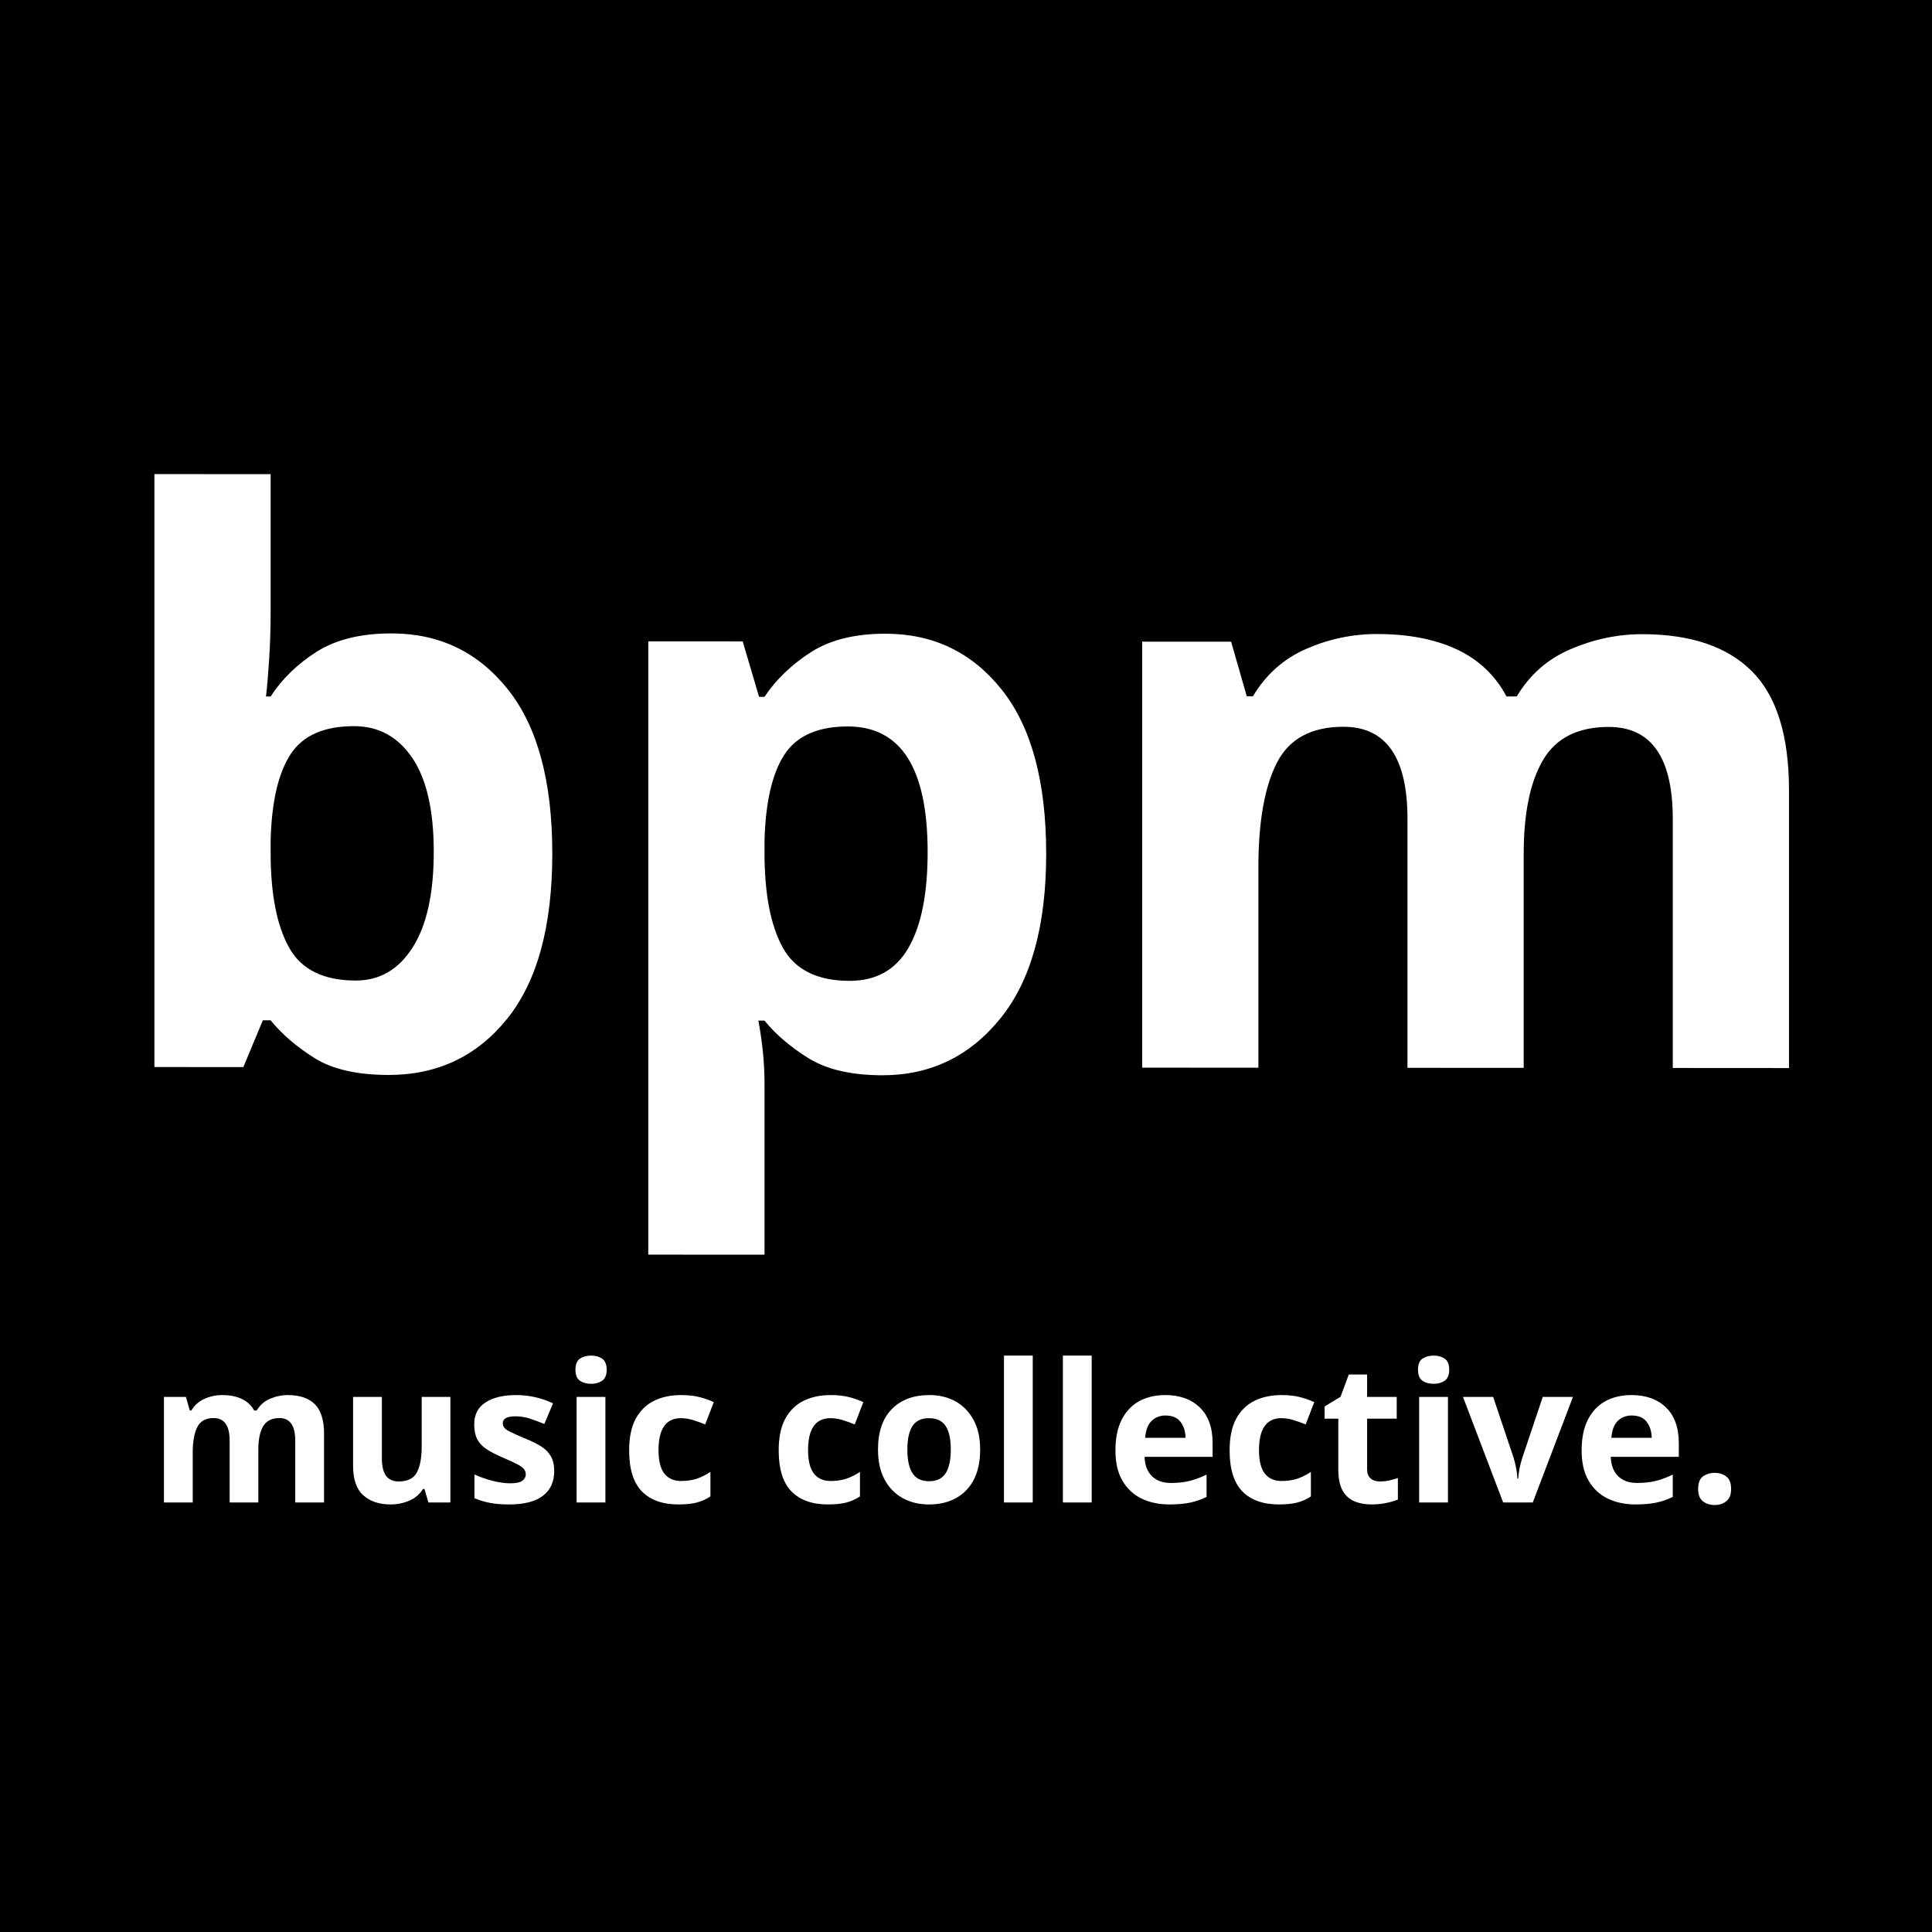
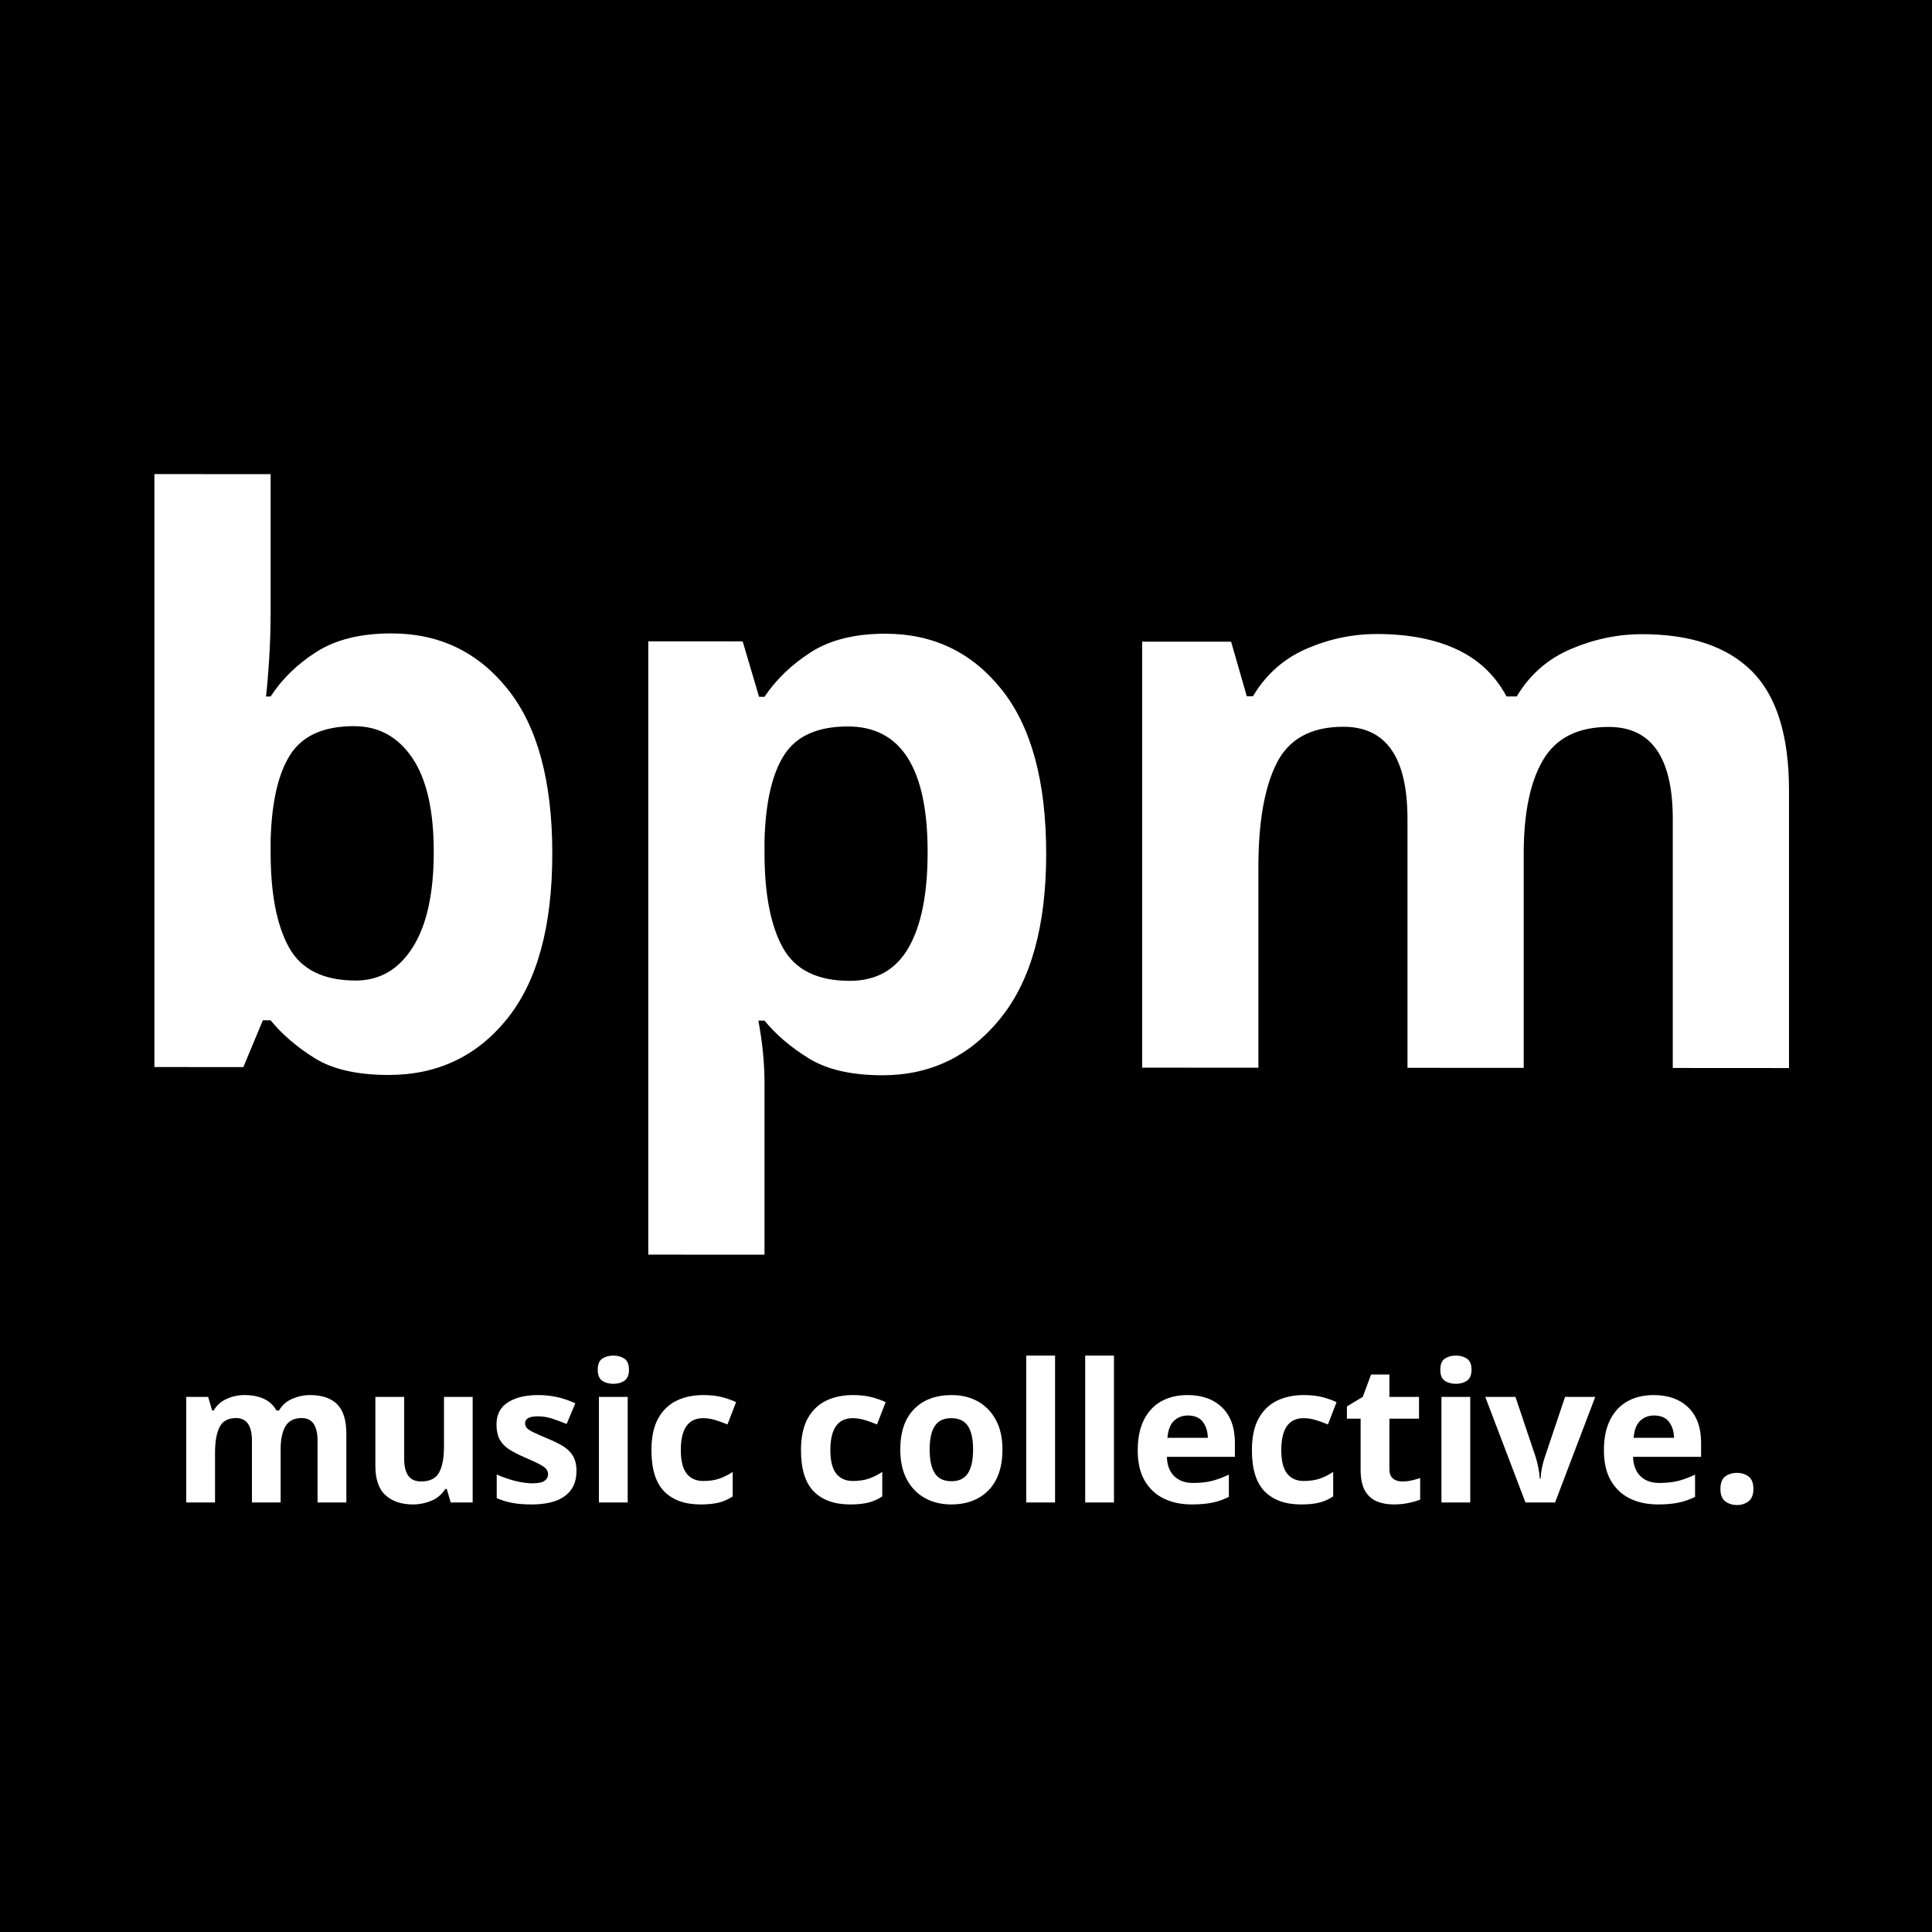
<svg xmlns="http://www.w3.org/2000/svg" width="100%" height="100%" viewBox="0 0 260 260" version="1.1" xml:space="preserve" style="fill-rule:evenodd;clip-rule:evenodd;stroke-linejoin:round;stroke-miterlimit:1.414;">
  <rect x="-14.342" y="-8.784" width="277.373" height="270.13" />
  <g transform="matrix(1,0.000616933,0,1,-10.3849,-1.82851)">
    <text x="22.977px" y="145.405px" style="font-family:'CenturyGothic-Bold', 'Century Gothic', sans-serif;font-weight:700;font-size:105px;fill:white;">bpm</text>
  </g>
-   <g transform="matrix(1,0,0,1,4,-7)">
+   <g transform="matrix(1,0,0,1,7,-7)">
    <text x="16.032px" y="209.198px" style="font-family:'CenturyGothic-Bold', 'Century Gothic', sans-serif;font-weight:700;font-size:26px;fill:white;">music collective.</text>
  </g>
</svg>
